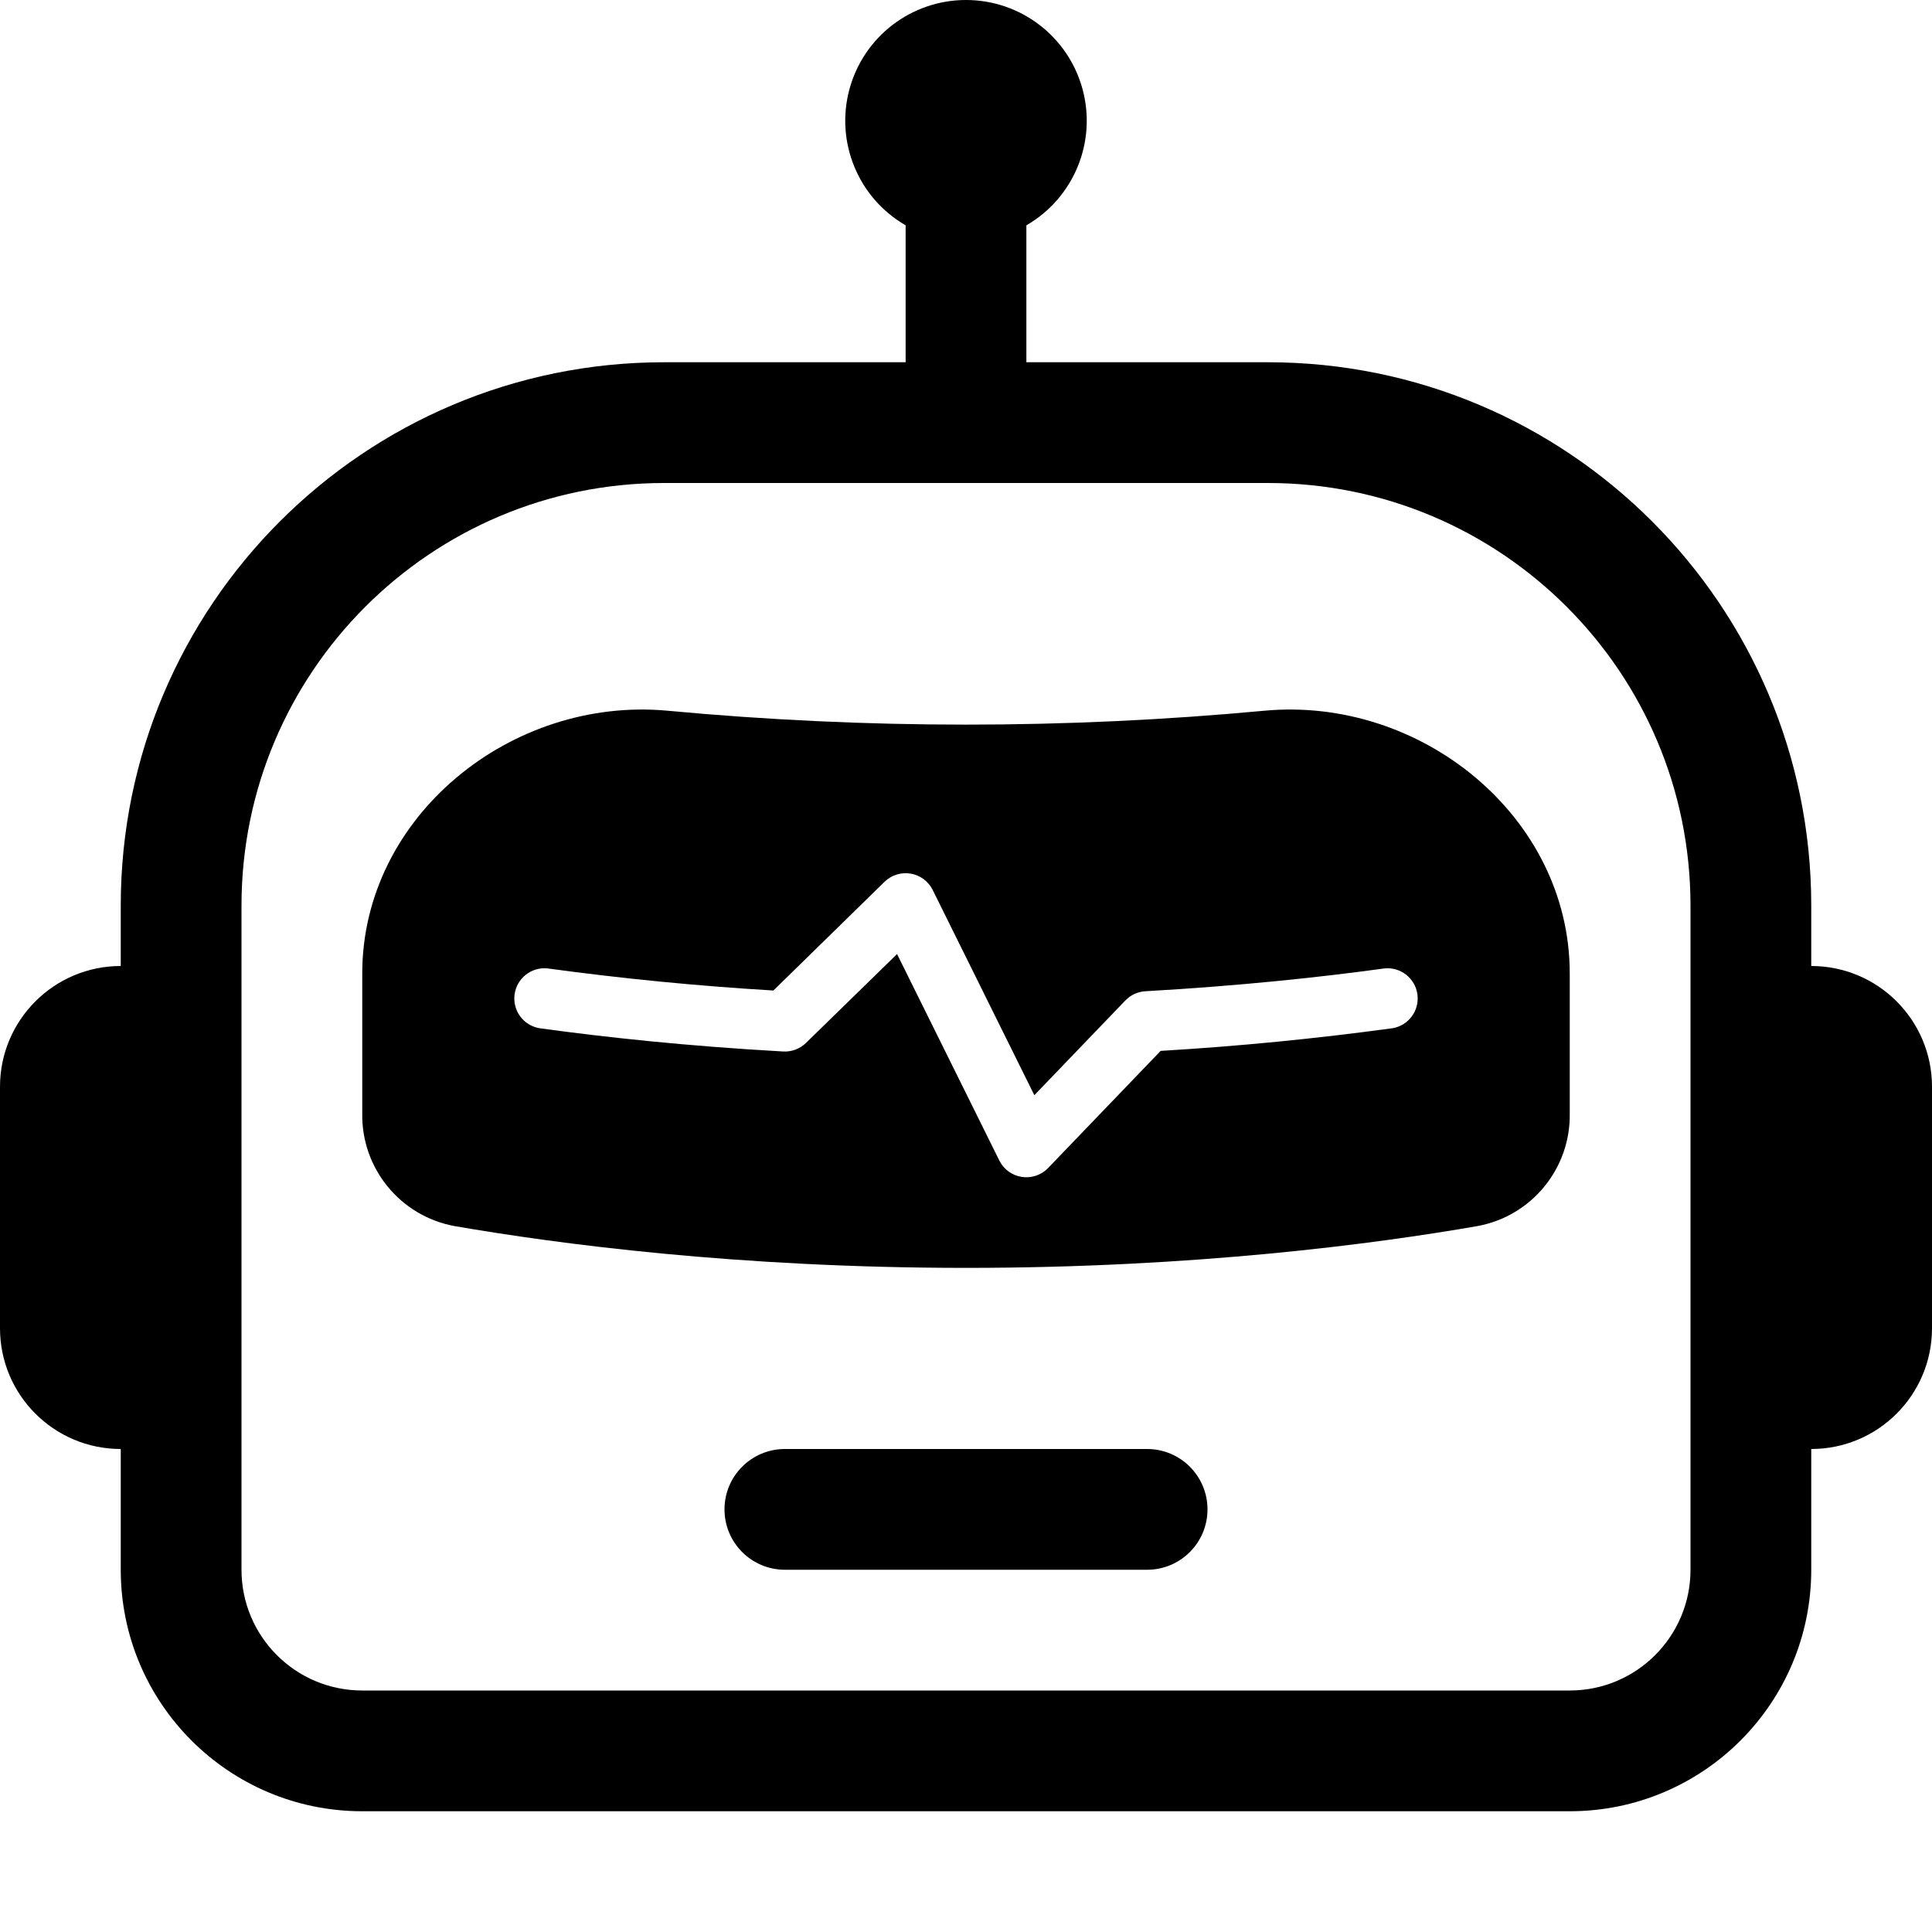
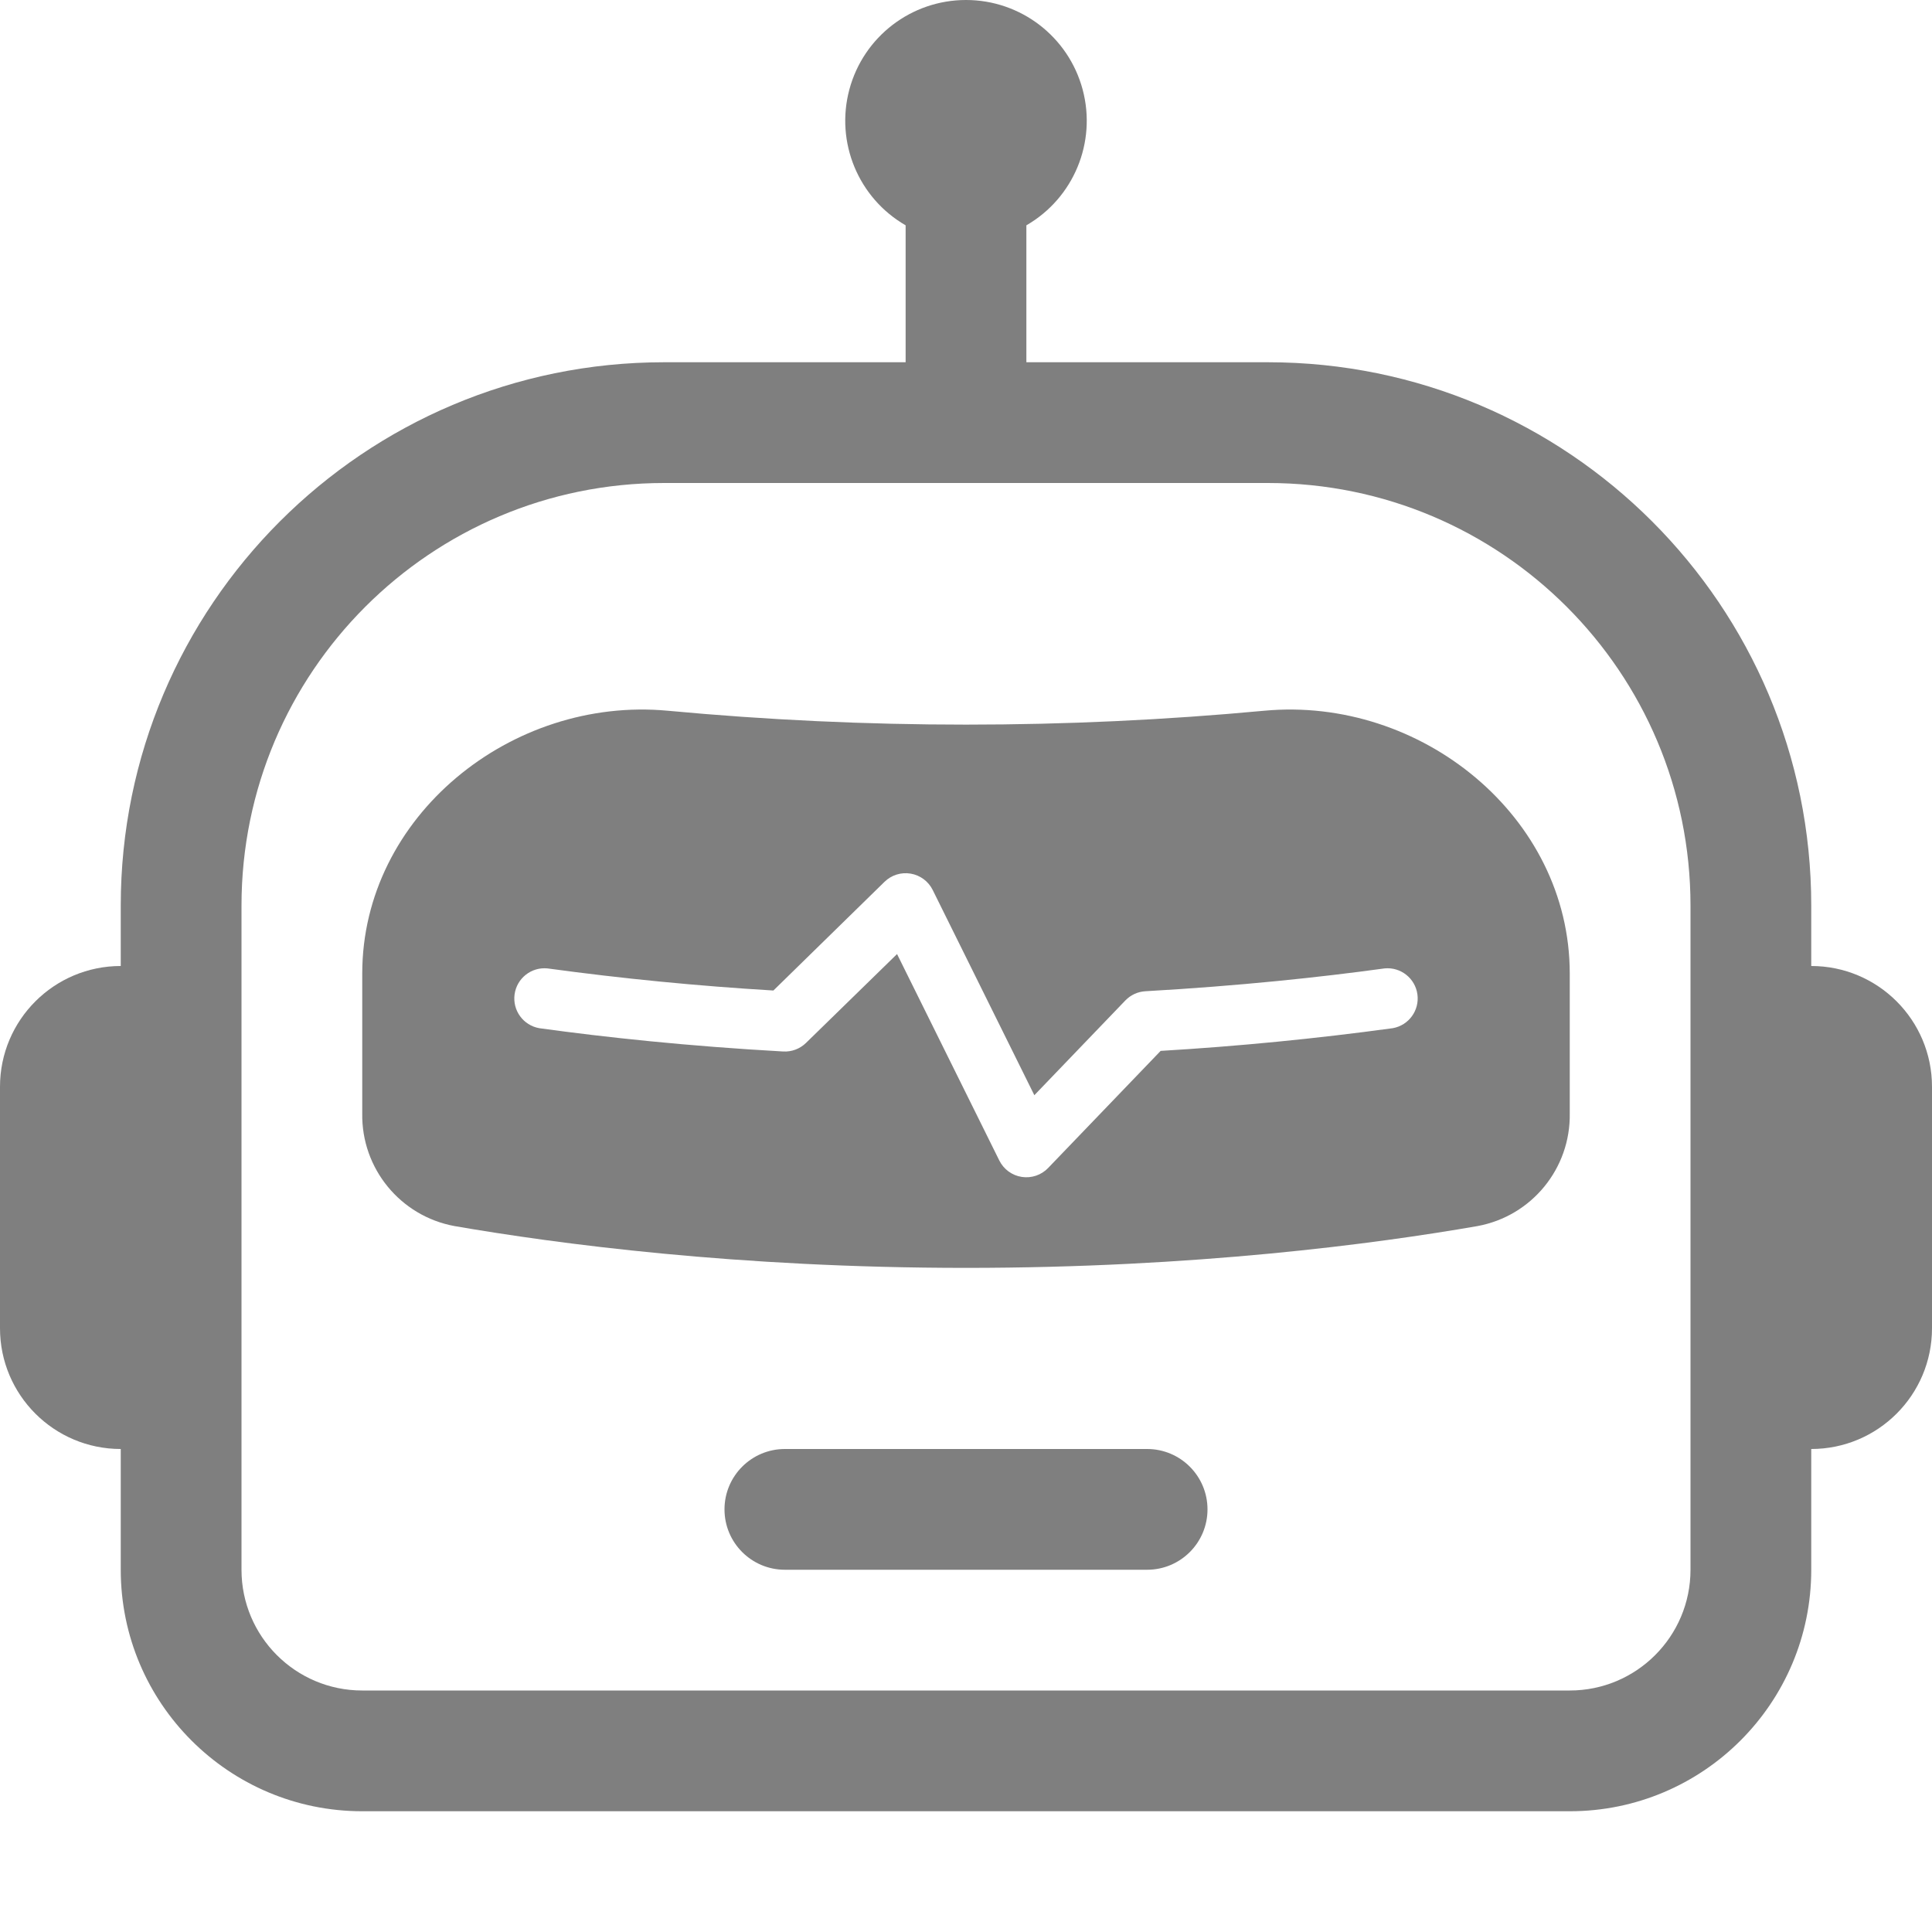
- <svg xmlns="http://www.w3.org/2000/svg" width="16" height="16" fill="currentColor" viewBox="0 0 16 16">
+ <svg xmlns="http://www.w3.org/2000/svg" width="16" height="16" fill="currentColor" viewBox="0 0 16 16" opacity="0.5">
  <path d="M6 12.5a.5.5 0 0 1 .5-.5h3a.5.5 0 0 1 0 1h-3a.5.5 0 0 1-.5-.5ZM3 8.062C3 6.76 4.235 5.765 5.53 5.886a26.58 26.58 0 0 0 4.94 0C11.765 5.765 13 6.76 13 8.062v1.157a.933.933 0 0 1-.765.935c-.845.147-2.34.346-4.235.346-1.895 0-3.39-.2-4.235-.346A.933.933 0 0 1 3 9.219V8.062Zm4.542-.827a.25.25 0 0 0-.217.068l-.92.9a24.767 24.767 0 0 1-1.871-.183.25.25 0 0 0-.068.495c.55.076 1.232.149 2.02.193a.25.25 0 0 0 .189-.071l.754-.736.847 1.71a.25.25 0 0 0 .404.062l.932-.97a25.286 25.286 0 0 0 1.922-.188.25.25 0 0 0-.068-.495c-.538.074-1.207.145-1.98.189a.25.25 0 0 0-.166.076l-.754.785-.842-1.7a.25.25 0 0 0-.182-.135Z" />
  <path d="M8.5 1.866a1 1 0 1 0-1 0V3h-2A4.5 4.5 0 0 0 1 7.5V8a1 1 0 0 0-1 1v2a1 1 0 0 0 1 1v1a2 2 0 0 0 2 2h10a2 2 0 0 0 2-2v-1a1 1 0 0 0 1-1V9a1 1 0 0 0-1-1v-.5A4.5 4.5 0 0 0 10.5 3h-2V1.866ZM14 7.5V13a1 1 0 0 1-1 1H3a1 1 0 0 1-1-1V7.5A3.5 3.5 0 0 1 5.5 4h5A3.5 3.5 0 0 1 14 7.5Z" />
</svg>
